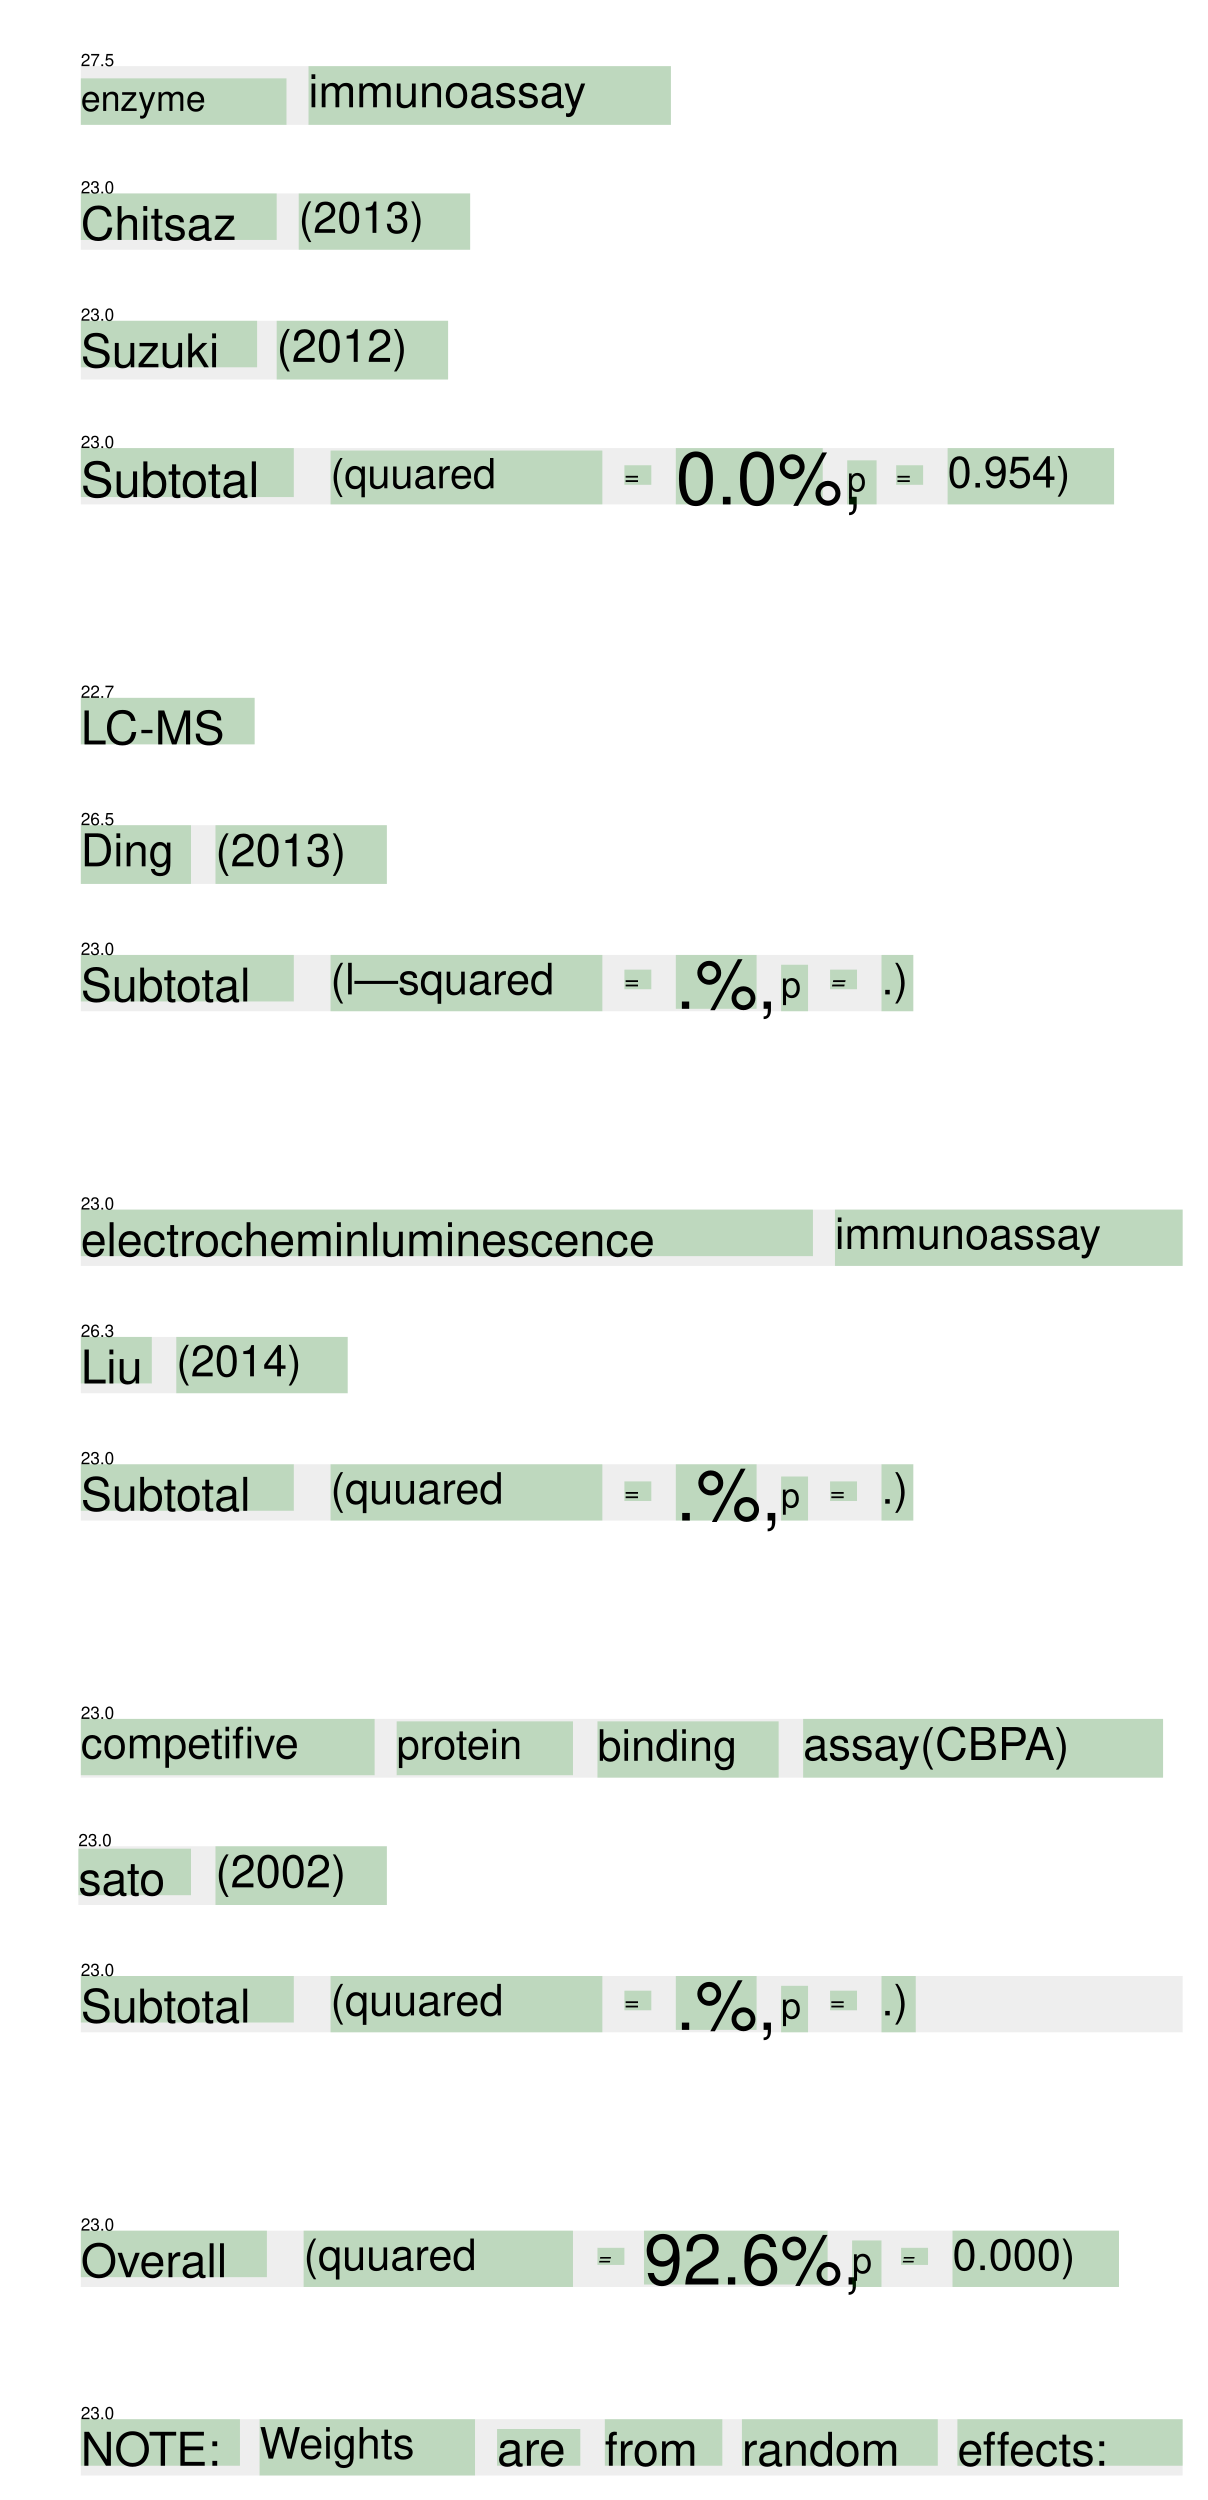
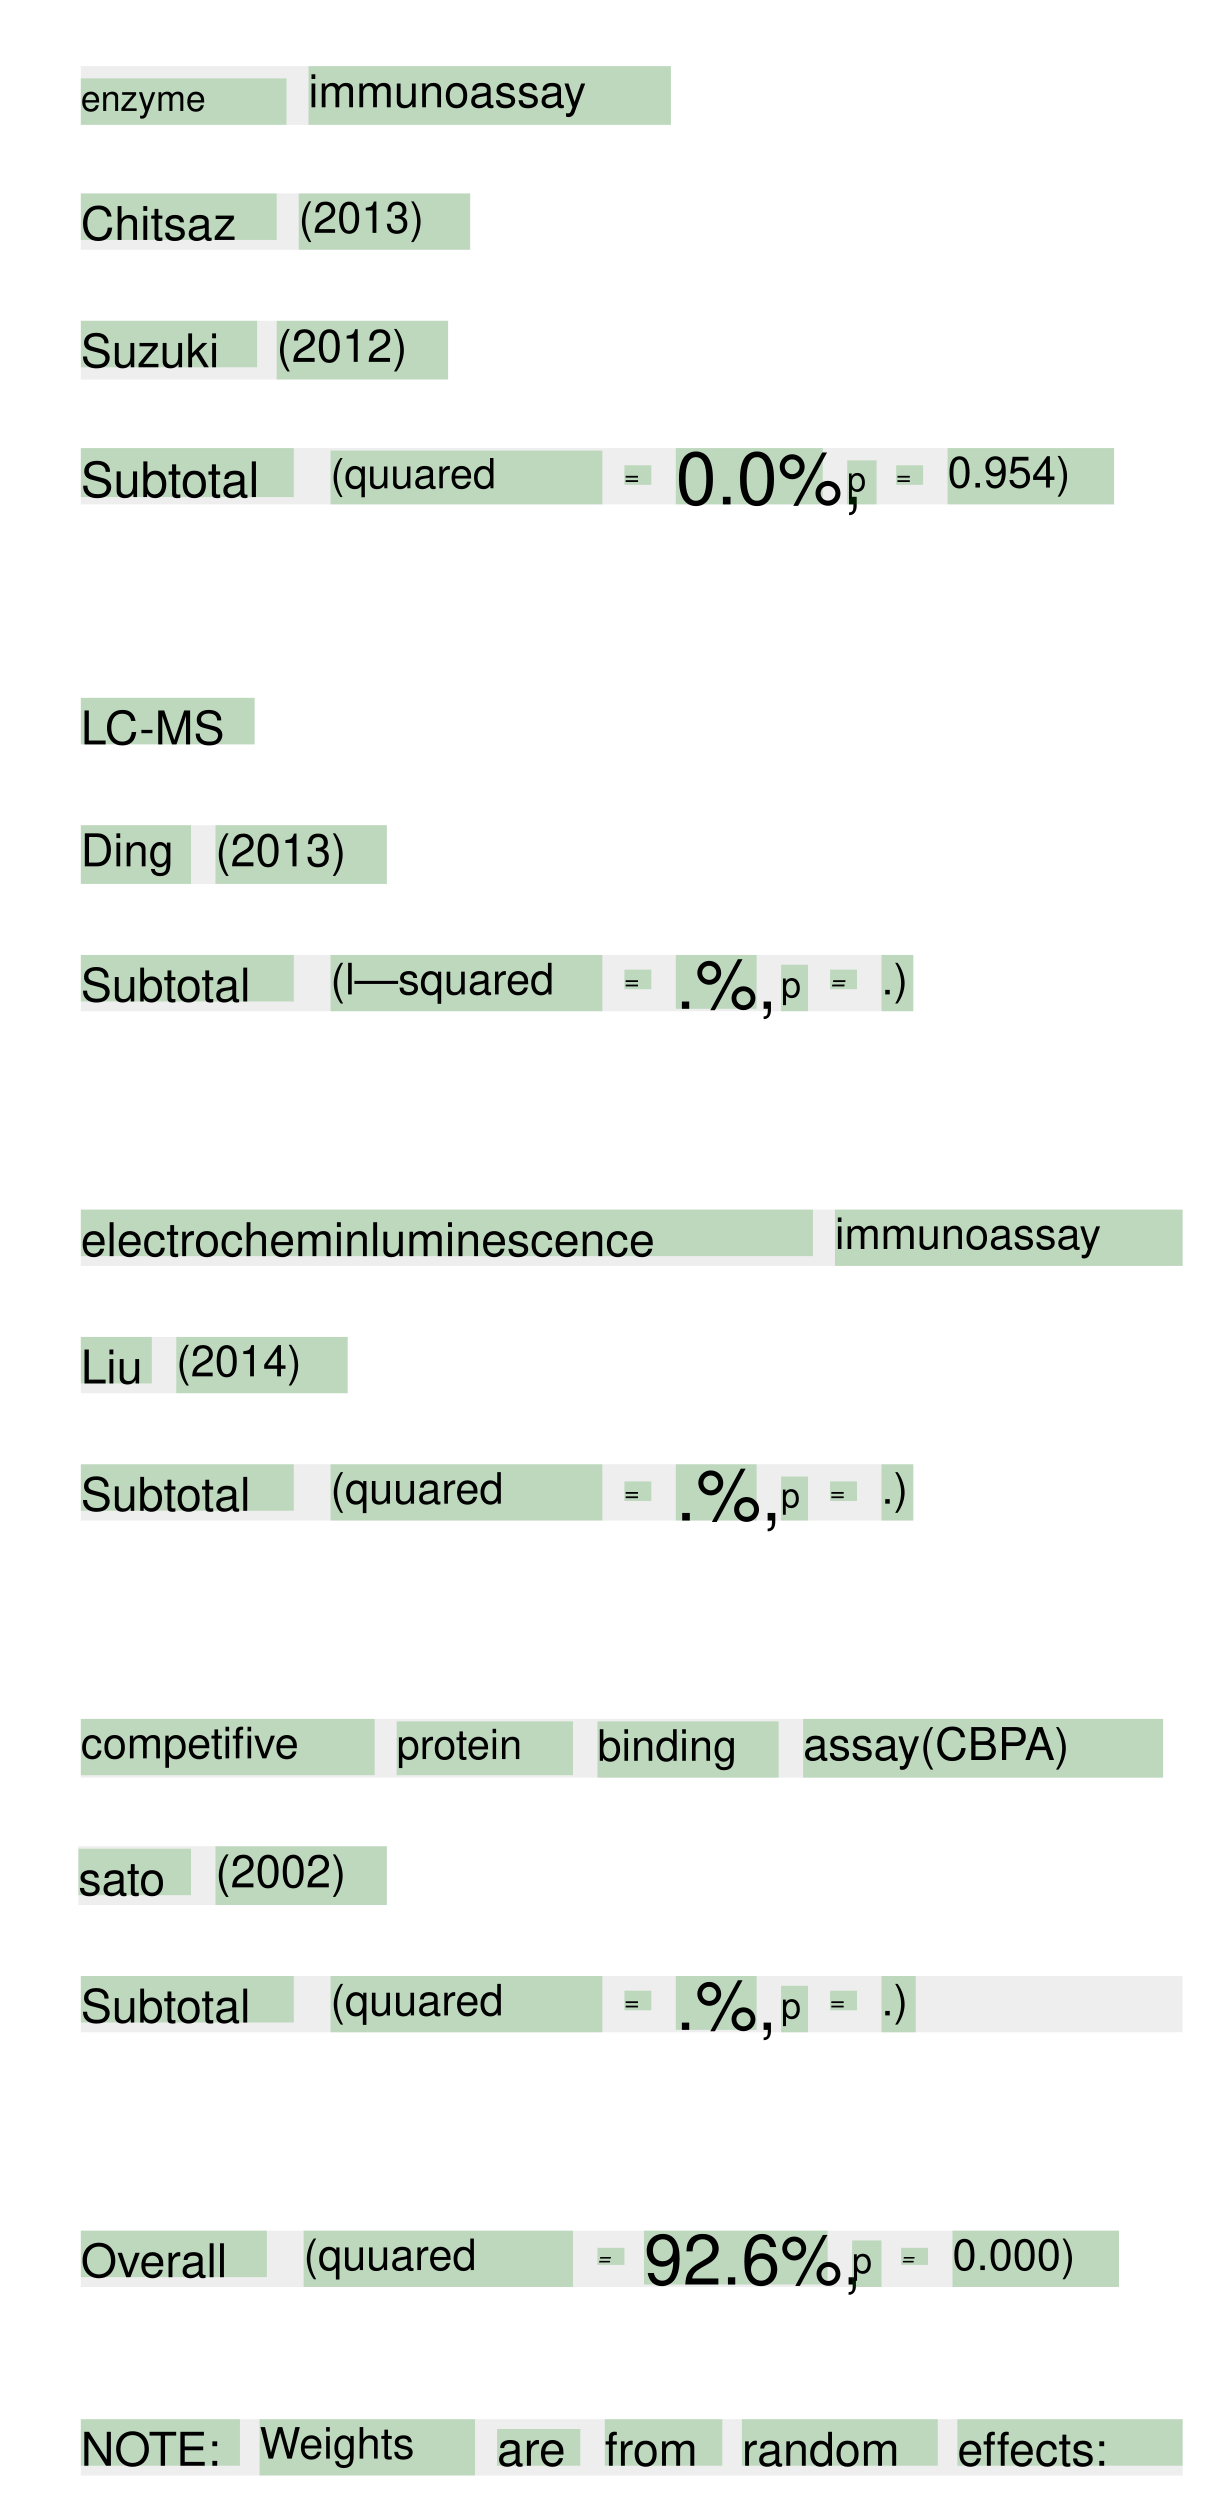
<svg xmlns="http://www.w3.org/2000/svg" style="font-family:helvetica;font-size:10.0px;" tesseractVersion="tesseract 3.05.02" height="1021.0" width="493.0">
  <g class="wordPageList">
    <g class="wordPage" id="page_1">
      <g class="wordBlock" id="block_1_1">
        <g class="para" id="par_1_1">
-           <g id="line_1_1" baseline="(0.0,-5.0)" style="font-size:30.0px;" class="line">
-             <text x="33.0" y="27.0" style="font-size:7.0px;">27.5</text>
+           <g id="line_1_1" baseline="(0.0,-5.0)" style="font-size:24.0px;" class="line">
            <rect x="33.0" y="27.0" width="241.0" height="24.0" style="fill:darkgray;opacity:0.2;" />
            <g id="word_1_1" class="word" x_wconf="86">
              <rect x="33.0" y="32.0" width="84.0" height="19.0" style="fill:green;opacity:0.2;" />
              <text x="33.0" y="45.3" class="text" style="font-size:14.615px;font-style:bold;">enzyme</text>
            </g>
            <g id="word_1_2" class="word" x_wconf="83">
              <rect x="126.0" y="27.0" width="148.0" height="24.0" style="fill:green;opacity:0.2;" />
              <text x="126.0" y="43.8" class="text" style="font-size:18.462px;font-style:bold;">immunoassay</text>
            </g>
          </g>
        </g>
        <g class="para" id="par_1_2">
-           <g id="line_1_2" baseline="(0.0,-4.0)" style="font-size:30.0px;" class="line">
-             <text x="33.0" y="79.0" style="font-size:7.0px;">23.0</text>
+           <g id="line_1_2" baseline="(0.0,-4.0)" style="font-size:23.0px;" class="line">
            <rect x="33.0" y="79.0" width="159.0" height="23.0" style="fill:darkgray;opacity:0.2;" />
            <g id="word_1_3" class="word" x_wconf="77">
              <rect x="33.0" y="79.0" width="80.0" height="19.0" style="fill:green;opacity:0.2;" />
              <text x="33.0" y="98.0" class="text" style="font-size:19.0px;">Chitsaz</text>
            </g>
            <g id="word_1_4" class="word" x_wconf="87">
              <rect x="122.0" y="79.0" width="70.0" height="23.0" style="fill:green;opacity:0.2;" />
              <text x="122.0" y="95.1" class="text" style="font-size:17.692px;">(2013)</text>
            </g>
          </g>
        </g>
        <g class="para" id="par_1_3">
-           <g id="line_1_3" baseline="(0.0,-5.0)" style="font-size:30.0px;" class="line">
-             <text x="33.0" y="131.0" style="font-size:7.0px;">23.0</text>
+           <g id="line_1_3" baseline="(0.0,-5.0)" style="font-size:24.0px;" class="line">
            <rect x="33.0" y="131.0" width="150.0" height="24.0" style="fill:darkgray;opacity:0.2;" />
            <g id="word_1_5" class="word" x_wconf="80">
              <rect x="33.0" y="131.0" width="72.0" height="19.0" style="fill:green;opacity:0.2;" />
              <text x="33.0" y="150.0" class="text" style="font-size:19.0px;">Suzuki</text>
            </g>
            <g id="word_1_6" class="word" x_wconf="87">
              <rect x="113.0" y="131.0" width="70.0" height="24.0" style="fill:green;opacity:0.2;" />
              <text x="113.0" y="147.8" class="text" style="font-size:18.462px;">(2012)</text>
            </g>
          </g>
        </g>
        <g class="para" id="par_1_4">
-           <g id="line_1_4" baseline="(0.0,-4.0)" style="font-size:30.0px;" class="line">
-             <text x="33.0" y="183.0" style="font-size:7.0px;">23.0</text>
+           <g id="line_1_4" baseline="(0.0,-4.0)" style="font-size:23.0px;" class="line">
            <rect x="33.0" y="183.0" width="422.0" height="23.0" style="fill:darkgray;opacity:0.2;" />
            <g id="word_1_7" class="word" x_wconf="78">
              <rect x="33.0" y="183.0" width="87.0" height="20.0" style="fill:green;opacity:0.2;" />
              <text x="33.0" y="203.0" class="text" style="font-size:20.0px;">Subtotal</text>
            </g>
            <g id="word_1_8" class="word" x_wconf="73">
              <rect x="135.0" y="184.0" width="111.0" height="22.0" style="fill:green;opacity:0.2;" />
              <text x="135.0" y="199.4" class="text" style="font-size:16.923px;">(quuared</text>
            </g>
            <g id="word_1_9" class="word" x_wconf="98">
              <rect x="255.0" y="190.0" width="11.0" height="8.0" style="fill:green;opacity:0.2;" />
              <text x="255.0" y="198.0" class="text" style="font-size:10.4px;">=</text>
            </g>
            <g id="word_1_10" class="word" x_wconf="84">
              <rect x="276.0" y="183.0" width="60.0" height="23.0" style="fill:green;opacity:0.2;" />
              <text x="276.0" y="206.0" class="text" style="font-size:29.9px;">0.0%,</text>
            </g>
            <g id="word_1_11" class="word" x_wconf="89">
              <rect x="346.0" y="188.0" width="12.0" height="18.0" style="fill:green;opacity:0.2;" />
              <text x="346.0" y="200.6" class="text" style="font-size:13.846px;">p</text>
            </g>
            <g id="word_1_12" class="word" x_wconf="98">
              <rect x="366.0" y="190.0" width="11.0" height="8.0" style="fill:green;opacity:0.2;" />
              <text x="366.0" y="198.0" class="text" style="font-size:10.4px;">=</text>
            </g>
            <g id="word_1_13" class="word" x_wconf="70">
              <rect x="387.0" y="183.0" width="68.0" height="23.0" style="fill:green;opacity:0.2;" />
              <text x="387.0" y="199.1" class="text" style="font-size:17.692px;">0.954)</text>
            </g>
          </g>
        </g>
      </g>
      <g class="wordBlock" id="block_1_2">
        <g class="para" id="par_1_5">
-           <g id="line_1_5" baseline="(0.0,0.0)" style="font-size:26.0px;" class="line">
-             <text x="33.0" y="285.0" style="font-size:7.0px;">22.7</text>
+           <g id="line_1_5" baseline="(0.0,0.0)" style="font-size:19.0px;" class="line">
            <rect x="33.0" y="285.0" width="71.0" height="19.0" style="fill:darkgray;opacity:0.2;" />
            <g id="word_1_14" class="word" x_wconf="81">
              <rect x="33.0" y="285.0" width="71.0" height="19.0" style="fill:green;opacity:0.2;" />
              <text x="33.0" y="304.0" class="text" style="font-size:19.0px;">LC-MS</text>
            </g>
          </g>
-           <g id="line_1_6" baseline="(0.008,-5.0)" style="font-size:30.0px;" class="line">
-             <text x="33.0" y="337.0" style="font-size:7.0px;">26.5</text>
+           <g id="line_1_6" baseline="(0.008,-5.0)" style="font-size:24.0px;" class="line">
            <rect x="33.0" y="337.0" width="125.0" height="24.0" style="fill:darkgray;opacity:0.2;" />
            <g id="word_1_15" class="word" x_wconf="90">
              <rect x="33.0" y="337.0" width="45.0" height="24.0" style="fill:green;opacity:0.2;" />
              <text x="33.0" y="353.8" class="text" style="font-size:18.462px;">Ding</text>
            </g>
            <g id="word_1_16" class="word" x_wconf="88">
              <rect x="88.0" y="337.0" width="70.0" height="24.0" style="fill:green;opacity:0.2;" />
              <text x="88.0" y="353.8" class="text" style="font-size:18.462px;">(2013)</text>
            </g>
          </g>
-           <g id="line_1_7" baseline="(0.0,-4.0)" style="font-size:30.0px;" class="line">
-             <text x="33.0" y="390.0" style="font-size:7.0px;">23.0</text>
+           <g id="line_1_7" baseline="(0.0,-4.0)" style="font-size:23.0px;" class="line">
            <rect x="33.0" y="390.0" width="340.0" height="23.0" style="fill:darkgray;opacity:0.2;" />
            <g id="word_1_17" class="word" x_wconf="77">
              <rect x="33.0" y="390.0" width="87.0" height="19.0" style="fill:green;opacity:0.2;" />
              <text x="33.0" y="409.0" class="text" style="font-size:19.0px;">Subtotal</text>
            </g>
            <g id="word_1_18" class="word" x_wconf="72">
              <rect x="135.0" y="390.0" width="111.0" height="23.0" style="fill:green;opacity:0.2;" />
              <text x="135.0" y="406.1" class="text" style="font-size:17.692px;">(l—squared</text>
            </g>
            <g id="word_1_19" class="word" x_wconf="95">
              <rect x="255.0" y="396.0" width="11.0" height="8.0" style="fill:green;opacity:0.2;" />
              <text x="255.0" y="404.0" class="text" style="font-size:10.4px;">=</text>
            </g>
            <g id="word_1_20" class="word" x_wconf="80">
              <rect x="276.0" y="390.0" width="33.0" height="22.0" style="fill:green;opacity:0.2;" />
              <text x="276.0" y="412.0" class="text" style="font-size:28.6px;">.%,</text>
            </g>
            <g id="word_1_21" class="word" x_wconf="90">
              <rect x="319.0" y="394.0" width="11.0" height="19.0" style="fill:green;opacity:0.2;" />
              <text x="319.0" y="407.3" class="text" style="font-size:14.615px;">p</text>
            </g>
            <g id="word_1_22" class="word" x_wconf="96">
              <rect x="339.0" y="396.0" width="11.0" height="8.0" style="fill:green;opacity:0.2;" />
              <text x="339.0" y="404.0" class="text" style="font-size:10.4px;font-style:italic;">=</text>
            </g>
            <g id="word_1_23" class="word" x_wconf="90">
              <rect x="360.0" y="390.0" width="13.0" height="23.0" style="fill:green;opacity:0.2;" />
              <text x="360.0" y="406.1" class="text" style="font-size:17.692px;">.)</text>
            </g>
          </g>
        </g>
      </g>
      <g class="wordBlock" id="block_1_3">
        <g class="para" id="par_1_6">
-           <g id="line_1_8" baseline="(0.0,-4.0)" style="font-size:30.0px;" class="line">
-             <text x="33.0" y="494.0" style="font-size:7.0px;">23.0</text>
+           <g id="line_1_8" baseline="(0.0,-4.0)" style="font-size:23.0px;" class="line">
            <rect x="33.0" y="494.0" width="450.0" height="23.0" style="fill:darkgray;opacity:0.2;" />
            <g id="word_1_24" class="word" x_wconf="66">
              <rect x="33.0" y="494.0" width="299.0" height="19.0" style="fill:green;opacity:0.2;" />
              <text x="33.0" y="513.0" class="text" style="font-size:19.0px;">electrocheminluminescence</text>
            </g>
            <g id="word_1_25" class="word" x_wconf="58">
              <rect x="341.0" y="494.0" width="142.0" height="23.0" style="fill:green;opacity:0.2;" />
              <text x="341.0" y="510.1" class="text" style="font-size:17.692px;font-style:bold;">immunoassay</text>
            </g>
          </g>
-           <g id="line_1_9" baseline="(0.0,-4.0)" style="font-size:30.0px;" class="line">
-             <text x="33.0" y="546.0" style="font-size:7.0px;">26.3</text>
+           <g id="line_1_9" baseline="(0.0,-4.0)" style="font-size:23.0px;" class="line">
            <rect x="33.0" y="546.0" width="109.0" height="23.0" style="fill:darkgray;opacity:0.2;" />
            <g id="word_1_26" class="word" x_wconf="93">
              <rect x="33.0" y="546.0" width="29.0" height="19.0" style="fill:green;opacity:0.2;" />
              <text x="33.0" y="565.0" class="text" style="font-size:19.0px;">Liu</text>
            </g>
            <g id="word_1_27" class="word" x_wconf="72">
              <rect x="72.0" y="546.0" width="70.0" height="23.0" style="fill:green;opacity:0.2;" />
              <text x="72.0" y="562.1" class="text" style="font-size:17.692px;">(2014)</text>
            </g>
          </g>
-           <g id="line_1_10" baseline="(0.0,-4.0)" style="font-size:30.0px;" class="line">
-             <text x="33.0" y="598.0" style="font-size:7.0px;">23.0</text>
+           <g id="line_1_10" baseline="(0.0,-4.0)" style="font-size:23.0px;" class="line">
            <rect x="33.0" y="598.0" width="340.0" height="23.0" style="fill:darkgray;opacity:0.2;" />
            <g id="word_1_28" class="word" x_wconf="79">
              <rect x="33.0" y="598.0" width="87.0" height="19.0" style="fill:green;opacity:0.2;" />
              <text x="33.0" y="617.0" class="text" style="font-size:19.0px;">Subtotal</text>
            </g>
            <g id="word_1_29" class="word" x_wconf="66">
              <rect x="135.0" y="598.0" width="111.0" height="23.0" style="fill:green;opacity:0.2;" />
              <text x="135.0" y="614.1" class="text" style="font-size:17.692px;">(quuared</text>
            </g>
            <g id="word_1_30" class="word" x_wconf="94">
              <rect x="255.0" y="605.0" width="11.0" height="8.0" style="fill:green;opacity:0.2;" />
              <text x="255.0" y="613.0" class="text" style="font-size:10.4px;font-style:bold;">=</text>
            </g>
            <g id="word_1_31" class="word" x_wconf="84">
              <rect x="276.0" y="598.0" width="33.0" height="23.0" style="fill:green;opacity:0.2;" />
              <text x="276.0" y="621.0" class="text" style="font-size:29.9px;">.%,</text>
            </g>
            <g id="word_1_32" class="word" x_wconf="91">
              <rect x="319.0" y="603.0" width="11.0" height="18.0" style="fill:green;opacity:0.2;" />
              <text x="319.0" y="615.6" class="text" style="font-size:13.846px;">p</text>
            </g>
            <g id="word_1_33" class="word" x_wconf="95">
              <rect x="339.0" y="605.0" width="11.0" height="8.0" style="fill:green;opacity:0.2;" />
              <text x="339.0" y="613.0" class="text" style="font-size:10.4px;">=</text>
            </g>
            <g id="word_1_34" class="word" x_wconf="96">
              <rect x="360.0" y="598.0" width="13.0" height="23.0" style="fill:green;opacity:0.2;" />
              <text x="360.0" y="614.1" class="text" style="font-size:17.692px;">.)</text>
            </g>
          </g>
        </g>
      </g>
      <g class="wordBlock" id="block_1_4">
        <g class="para" id="par_1_7">
-           <g id="line_1_11" baseline="(0.0,-5.0)" style="font-size:30.0px;" class="line">
-             <text x="33.0" y="702.0" style="font-size:7.0px;">23.0</text>
+           <g id="line_1_11" baseline="(0.0,-5.0)" style="font-size:24.0px;" class="line">
            <rect x="33.0" y="702.0" width="442.0" height="24.0" style="fill:darkgray;opacity:0.2;" />
            <g id="word_1_35" class="word" x_wconf="74">
              <rect x="33.0" y="702.0" width="120.0" height="23.0" style="fill:green;opacity:0.2;" />
              <text x="33.0" y="718.1" class="text" style="font-size:17.692px;">competiﬁve</text>
            </g>
            <g id="word_1_36" class="word" x_wconf="80">
              <rect x="162.0" y="703.0" width="72.0" height="22.0" style="fill:green;opacity:0.2;" />
              <text x="162.0" y="718.4" class="text" style="font-size:16.923px;">protein</text>
            </g>
            <g id="word_1_37" class="word" x_wconf="81">
              <rect x="244.0" y="703.0" width="74.0" height="23.0" style="fill:green;opacity:0.2;" />
              <text x="244.0" y="719.1" class="text" style="font-size:17.692px;">binding</text>
            </g>
            <g id="word_1_38" class="word" x_wconf="80">
              <rect x="328.0" y="702.0" width="147.0" height="24.0" style="fill:green;opacity:0.2;" />
              <text x="328.0" y="718.8" class="text" style="font-size:18.462px;">assay(CBPA)</text>
            </g>
          </g>
-           <g id="line_1_12" baseline="(0.0,-5.0)" style="font-size:30.0px;" class="line">
-             <text x="32.0" y="754.0" style="font-size:7.0px;">23.0</text>
+           <g id="line_1_12" baseline="(0.0,-5.0)" style="font-size:24.0px;" class="line">
            <rect x="32.0" y="754.0" width="126.0" height="24.0" style="fill:darkgray;opacity:0.2;" />
            <g id="word_1_39" class="word" x_wconf="83">
              <rect x="32.0" y="755.0" width="46.0" height="19.0" style="fill:green;opacity:0.2;" />
              <text x="32.0" y="774.0" class="text" style="font-size:19.0px;">sato</text>
            </g>
            <g id="word_1_40" class="word" x_wconf="89">
              <rect x="88.0" y="754.0" width="70.0" height="24.0" style="fill:green;opacity:0.2;" />
              <text x="88.0" y="770.8" class="text" style="font-size:18.462px;">(2002)</text>
            </g>
          </g>
-           <g id="line_1_13" baseline="(0.0,-4.0)" style="font-size:30.0px;" class="line">
-             <text x="33.0" y="807.0" style="font-size:7.0px;">23.0</text>
+           <g id="line_1_13" baseline="(0.0,-4.0)" style="font-size:23.0px;" class="line">
            <rect x="33.0" y="807.0" width="450.0" height="23.0" style="fill:darkgray;opacity:0.2;" />
            <g id="word_1_41" class="word" x_wconf="74">
              <rect x="33.0" y="807.0" width="87.0" height="19.0" style="fill:green;opacity:0.2;" />
              <text x="33.0" y="826.0" class="text" style="font-size:19.0px;">Subtotal</text>
            </g>
            <g id="word_1_42" class="word" x_wconf="76">
              <rect x="135.0" y="807.0" width="111.0" height="23.0" style="fill:green;opacity:0.2;" />
              <text x="135.0" y="823.1" class="text" style="font-size:17.692px;">(quuared</text>
            </g>
            <g id="word_1_43" class="word" x_wconf="97">
              <rect x="255.0" y="813.0" width="11.0" height="8.0" style="fill:green;opacity:0.2;" />
              <text x="255.0" y="821.0" class="text" style="font-size:10.4px;">=</text>
            </g>
            <g id="word_1_44" class="word" x_wconf="80">
              <rect x="276.0" y="807.0" width="33.0" height="22.0" style="fill:green;opacity:0.2;" />
              <text x="276.0" y="829.0" class="text" style="font-size:28.6px;">.%,</text>
            </g>
            <g id="word_1_45" class="word" x_wconf="94">
              <rect x="319.0" y="811.0" width="11.0" height="19.0" style="fill:green;opacity:0.2;" />
              <text x="319.0" y="824.3" class="text" style="font-size:14.615px;font-style:bold;">p</text>
            </g>
            <g id="word_1_46" class="word" x_wconf="96">
              <rect x="339.0" y="813.0" width="11.0" height="8.0" style="fill:green;opacity:0.2;" />
              <text x="339.0" y="821.0" class="text" style="font-size:10.4px;font-style:bold;">=</text>
            </g>
            <g id="word_1_47" class="word" x_wconf="90">
              <rect x="360.0" y="807.0" width="14.0" height="23.0" style="fill:green;opacity:0.2;" />
              <text x="360.0" y="823.1" class="text" style="font-size:17.692px;">.)</text>
            </g>
            <g class="word" id="word_1_48" />
          </g>
        </g>
      </g>
      <g class="wordBlock" id="block_1_5">
        <g class="para" id="par_1_8">
-           <g id="line_1_14" baseline="(0.0,-4.0)" style="font-size:30.0px;" class="line">
-             <text x="33.0" y="911.0" style="font-size:7.0px;">23.0</text>
+           <g id="line_1_14" baseline="(0.0,-4.0)" style="font-size:23.0px;" class="line">
            <rect x="33.0" y="911.0" width="424.0" height="23.0" style="fill:darkgray;opacity:0.2;" />
            <g id="word_1_49" class="word" x_wconf="80">
              <rect x="33.0" y="911.0" width="76.0" height="19.0" style="fill:green;opacity:0.2;" />
              <text x="33.0" y="930.0" class="text" style="font-size:19.0px;">Overall</text>
            </g>
            <g id="word_1_50" class="word" x_wconf="77">
              <rect x="124.0" y="911.0" width="110.0" height="23.0" style="fill:green;opacity:0.2;" />
              <text x="124.0" y="927.1" class="text" style="font-size:17.692px;">(quuared</text>
            </g>
            <g id="word_1_51" class="word" x_wconf="95">
              <rect x="244.0" y="918.0" width="11.0" height="7.0" style="fill:green;opacity:0.2;" />
              <text x="244.0" y="925.0" class="text" style="font-size:9.1px;font-style:italic;">=</text>
            </g>
            <g id="word_1_52" class="word" x_wconf="84">
              <rect x="263.0" y="911.0" width="75.0" height="22.0" style="fill:green;opacity:0.2;" />
              <text x="263.0" y="933.0" class="text" style="font-size:28.6px;">92.6%,</text>
            </g>
            <g id="word_1_53" class="word" x_wconf="91">
              <rect x="348.0" y="915.0" width="12.0" height="19.0" style="fill:green;opacity:0.2;" />
              <text x="348.0" y="928.3" class="text" style="font-size:14.615px;font-style:bold;">p</text>
            </g>
            <g id="word_1_54" class="word" x_wconf="92">
              <rect x="368.0" y="918.0" width="11.0" height="7.0" style="fill:green;opacity:0.2;" />
              <text x="368.0" y="925.0" class="text" style="font-size:9.1px;font-style:italic;">=</text>
            </g>
            <g id="word_1_55" class="word" x_wconf="89">
              <rect x="389.0" y="911.0" width="68.0" height="23.0" style="fill:green;opacity:0.2;" />
              <text x="389.0" y="927.1" class="text" style="font-size:17.692px;">0.000)</text>
            </g>
          </g>
        </g>
      </g>
      <g class="wordBlock" id="block_1_6">
        <g class="para" id="par_1_9">
-           <g id="line_1_15" baseline="(0.0,-4.0)" style="font-size:30.0px;" class="line">
-             <text x="33.0" y="988.0" style="font-size:7.0px;">23.0</text>
+           <g id="line_1_15" baseline="(0.0,-4.0)" style="font-size:23.0px;" class="line">
            <rect x="33.0" y="988.0" width="450.0" height="23.0" style="fill:darkgray;opacity:0.2;" />
            <g id="word_1_56" class="word" x_wconf="90">
              <rect x="33.0" y="988.0" width="65.0" height="19.0" style="fill:green;opacity:0.2;" />
              <text x="33.0" y="1007.0" class="text" style="font-size:19.0px;">NOTE:</text>
            </g>
            <g id="word_1_57" class="word" x_wconf="78">
              <rect x="106.0" y="988.0" width="88.0" height="23.0" style="fill:green;opacity:0.2;" />
              <text x="106.0" y="1004.1" class="text" style="font-size:17.692px;font-style:bold;">Weights</text>
            </g>
            <g id="word_1_58" class="word" x_wconf="86">
              <rect x="203.0" y="992.0" width="34.0" height="15.0" style="fill:green;opacity:0.2;" />
              <text x="203.0" y="1007.0" class="text" style="font-size:19.5px;">are</text>
            </g>
            <g id="word_1_59" class="word" x_wconf="86">
              <rect x="247.0" y="988.0" width="48.0" height="19.0" style="fill:green;opacity:0.2;" />
              <text x="247.0" y="1007.0" class="text" style="font-size:19.0px;">from</text>
            </g>
            <g id="word_1_60" class="word" x_wconf="85">
              <rect x="303.0" y="988.0" width="80.0" height="19.0" style="fill:green;opacity:0.2;" />
              <text x="303.0" y="1007.0" class="text" style="font-size:19.0px;font-style:bold;">random</text>
            </g>
            <g id="word_1_61" class="word" x_wconf="67">
              <rect x="391.0" y="988.0" width="92.0" height="19.0" style="fill:green;opacity:0.2;" />
              <text x="391.0" y="1007.0" class="text" style="font-size:19.0px;">effects:</text>
            </g>
          </g>
        </g>
      </g>
    </g>
  </g>
</svg>
